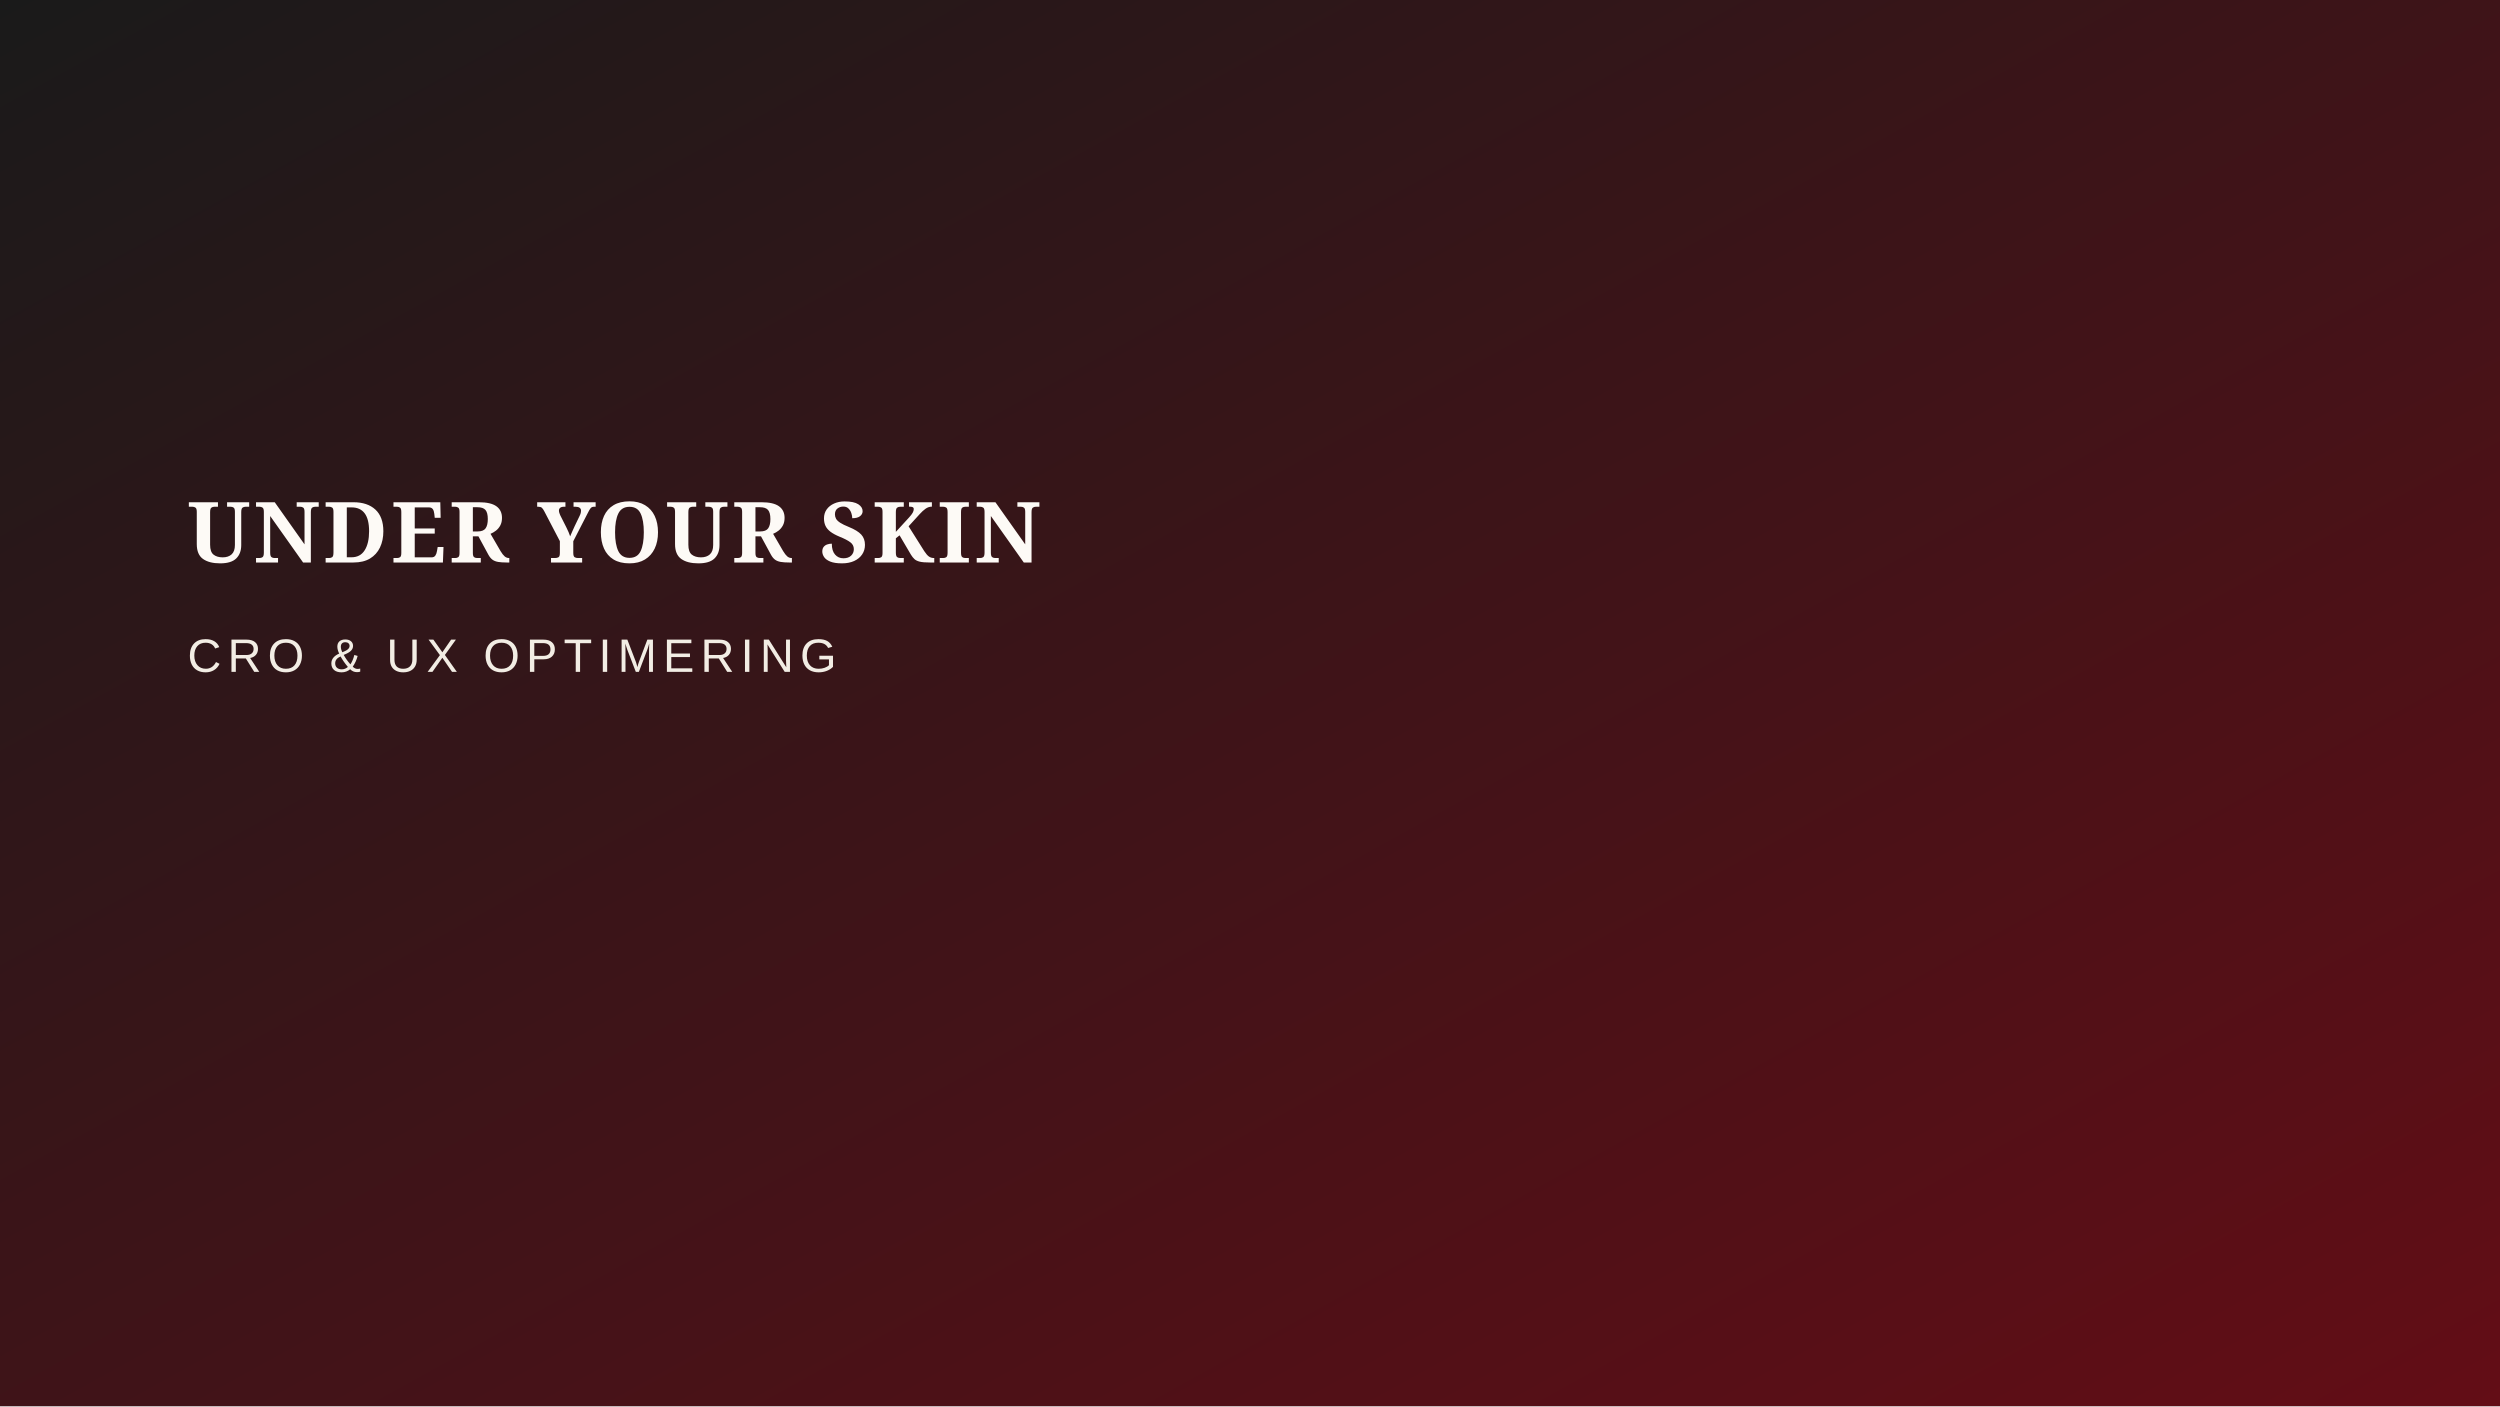
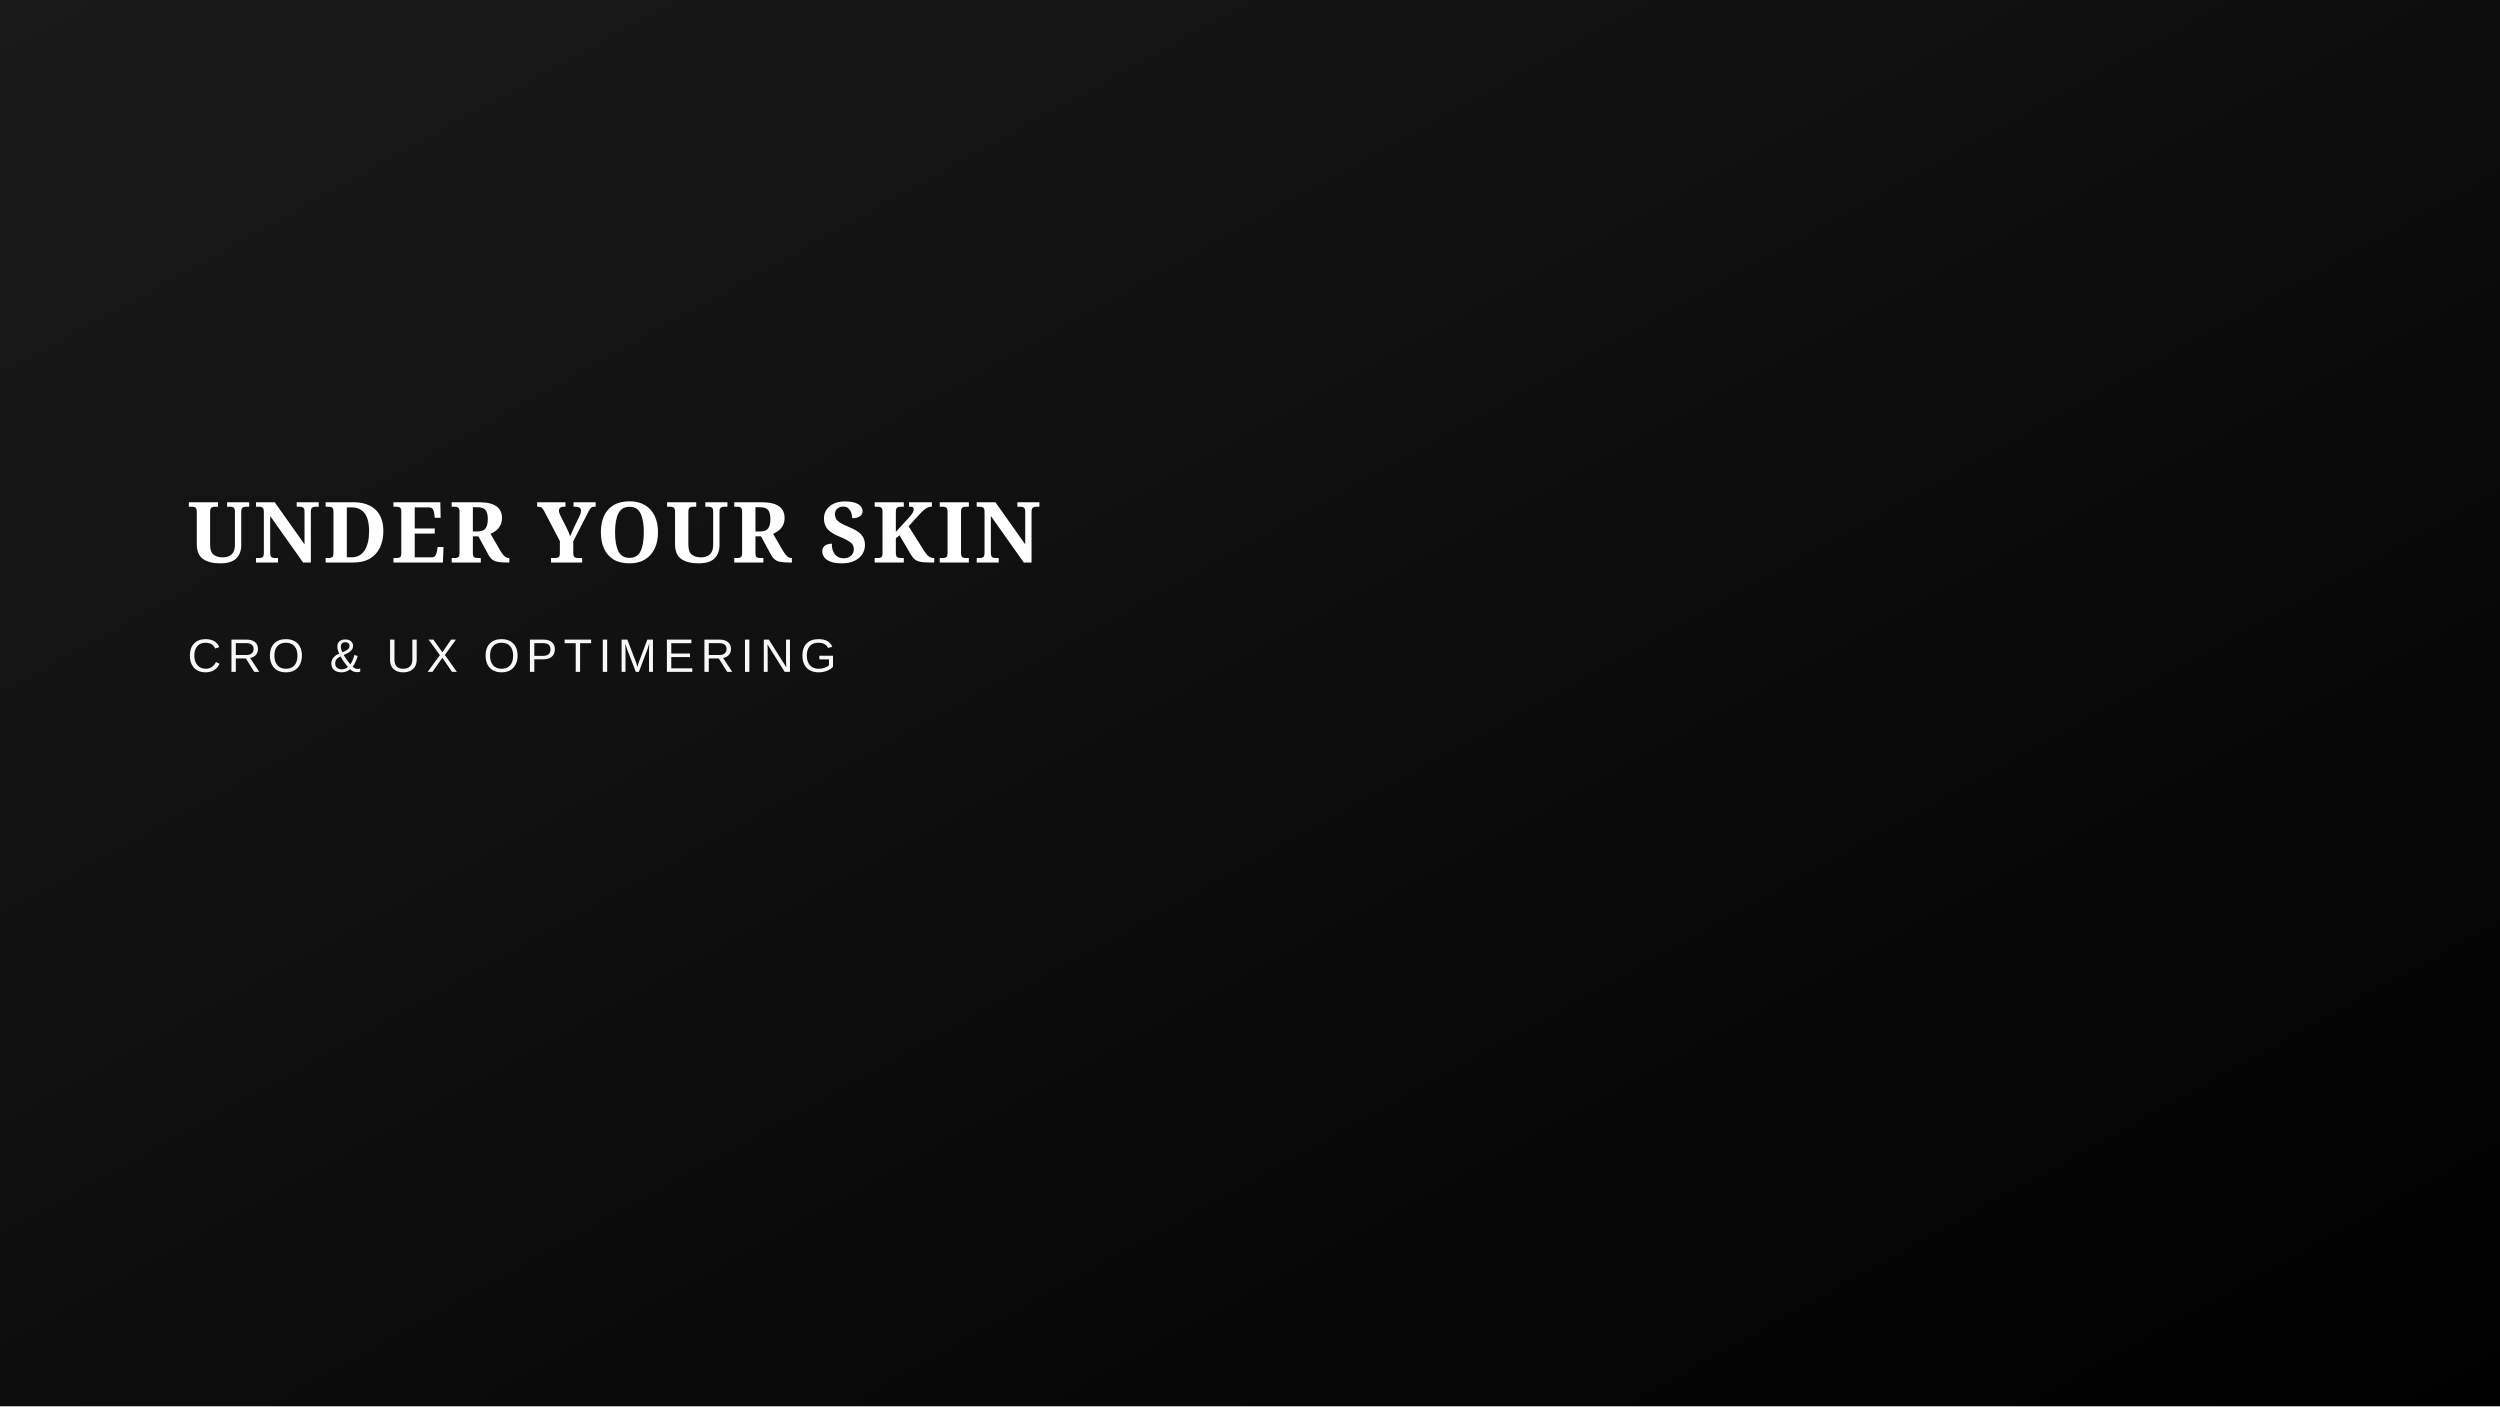
<svg xmlns="http://www.w3.org/2000/svg" width="1600" height="900" viewBox="0 0 1600 900" role="img" aria-labelledby="t d">
  <defs>
    <linearGradient id="g" x1="0" y1="0" x2="1" y2="1">
-       <stop offset="0%" stop-color="#1a1a1a" />
-       <stop offset="100%" stop-color="#630d16" />
+       <stop offset="0%" stop-color="#1A1A1A" />
+       <stop offset="100%" stop-color="#000000" />
    </linearGradient>
  </defs>
  <rect width="1600" height="900" fill="url(#g)" />
-   <text x="120" y="360" fill="#fdfaf6" font-size="54" font-family="Georgia, serif" font-weight="700" letter-spacing="2">UNDER YOUR SKIN</text>
-   <text x="120" y="430" fill="#f2ede4" font-size="30" font-family="Arial, sans-serif" letter-spacing="4">CRO &amp; UX OPTIMERING</text>
+   <text x="120" y="360" fill="#FFFFFF" font-size="54" font-family="Georgia, serif" font-weight="700" letter-spacing="2">UNDER YOUR SKIN</text>
+   <text x="120" y="430" fill="#F8F8F8" font-size="30" font-family="Arial, sans-serif" letter-spacing="4">CRO &amp; UX OPTIMERING</text>
</svg>
